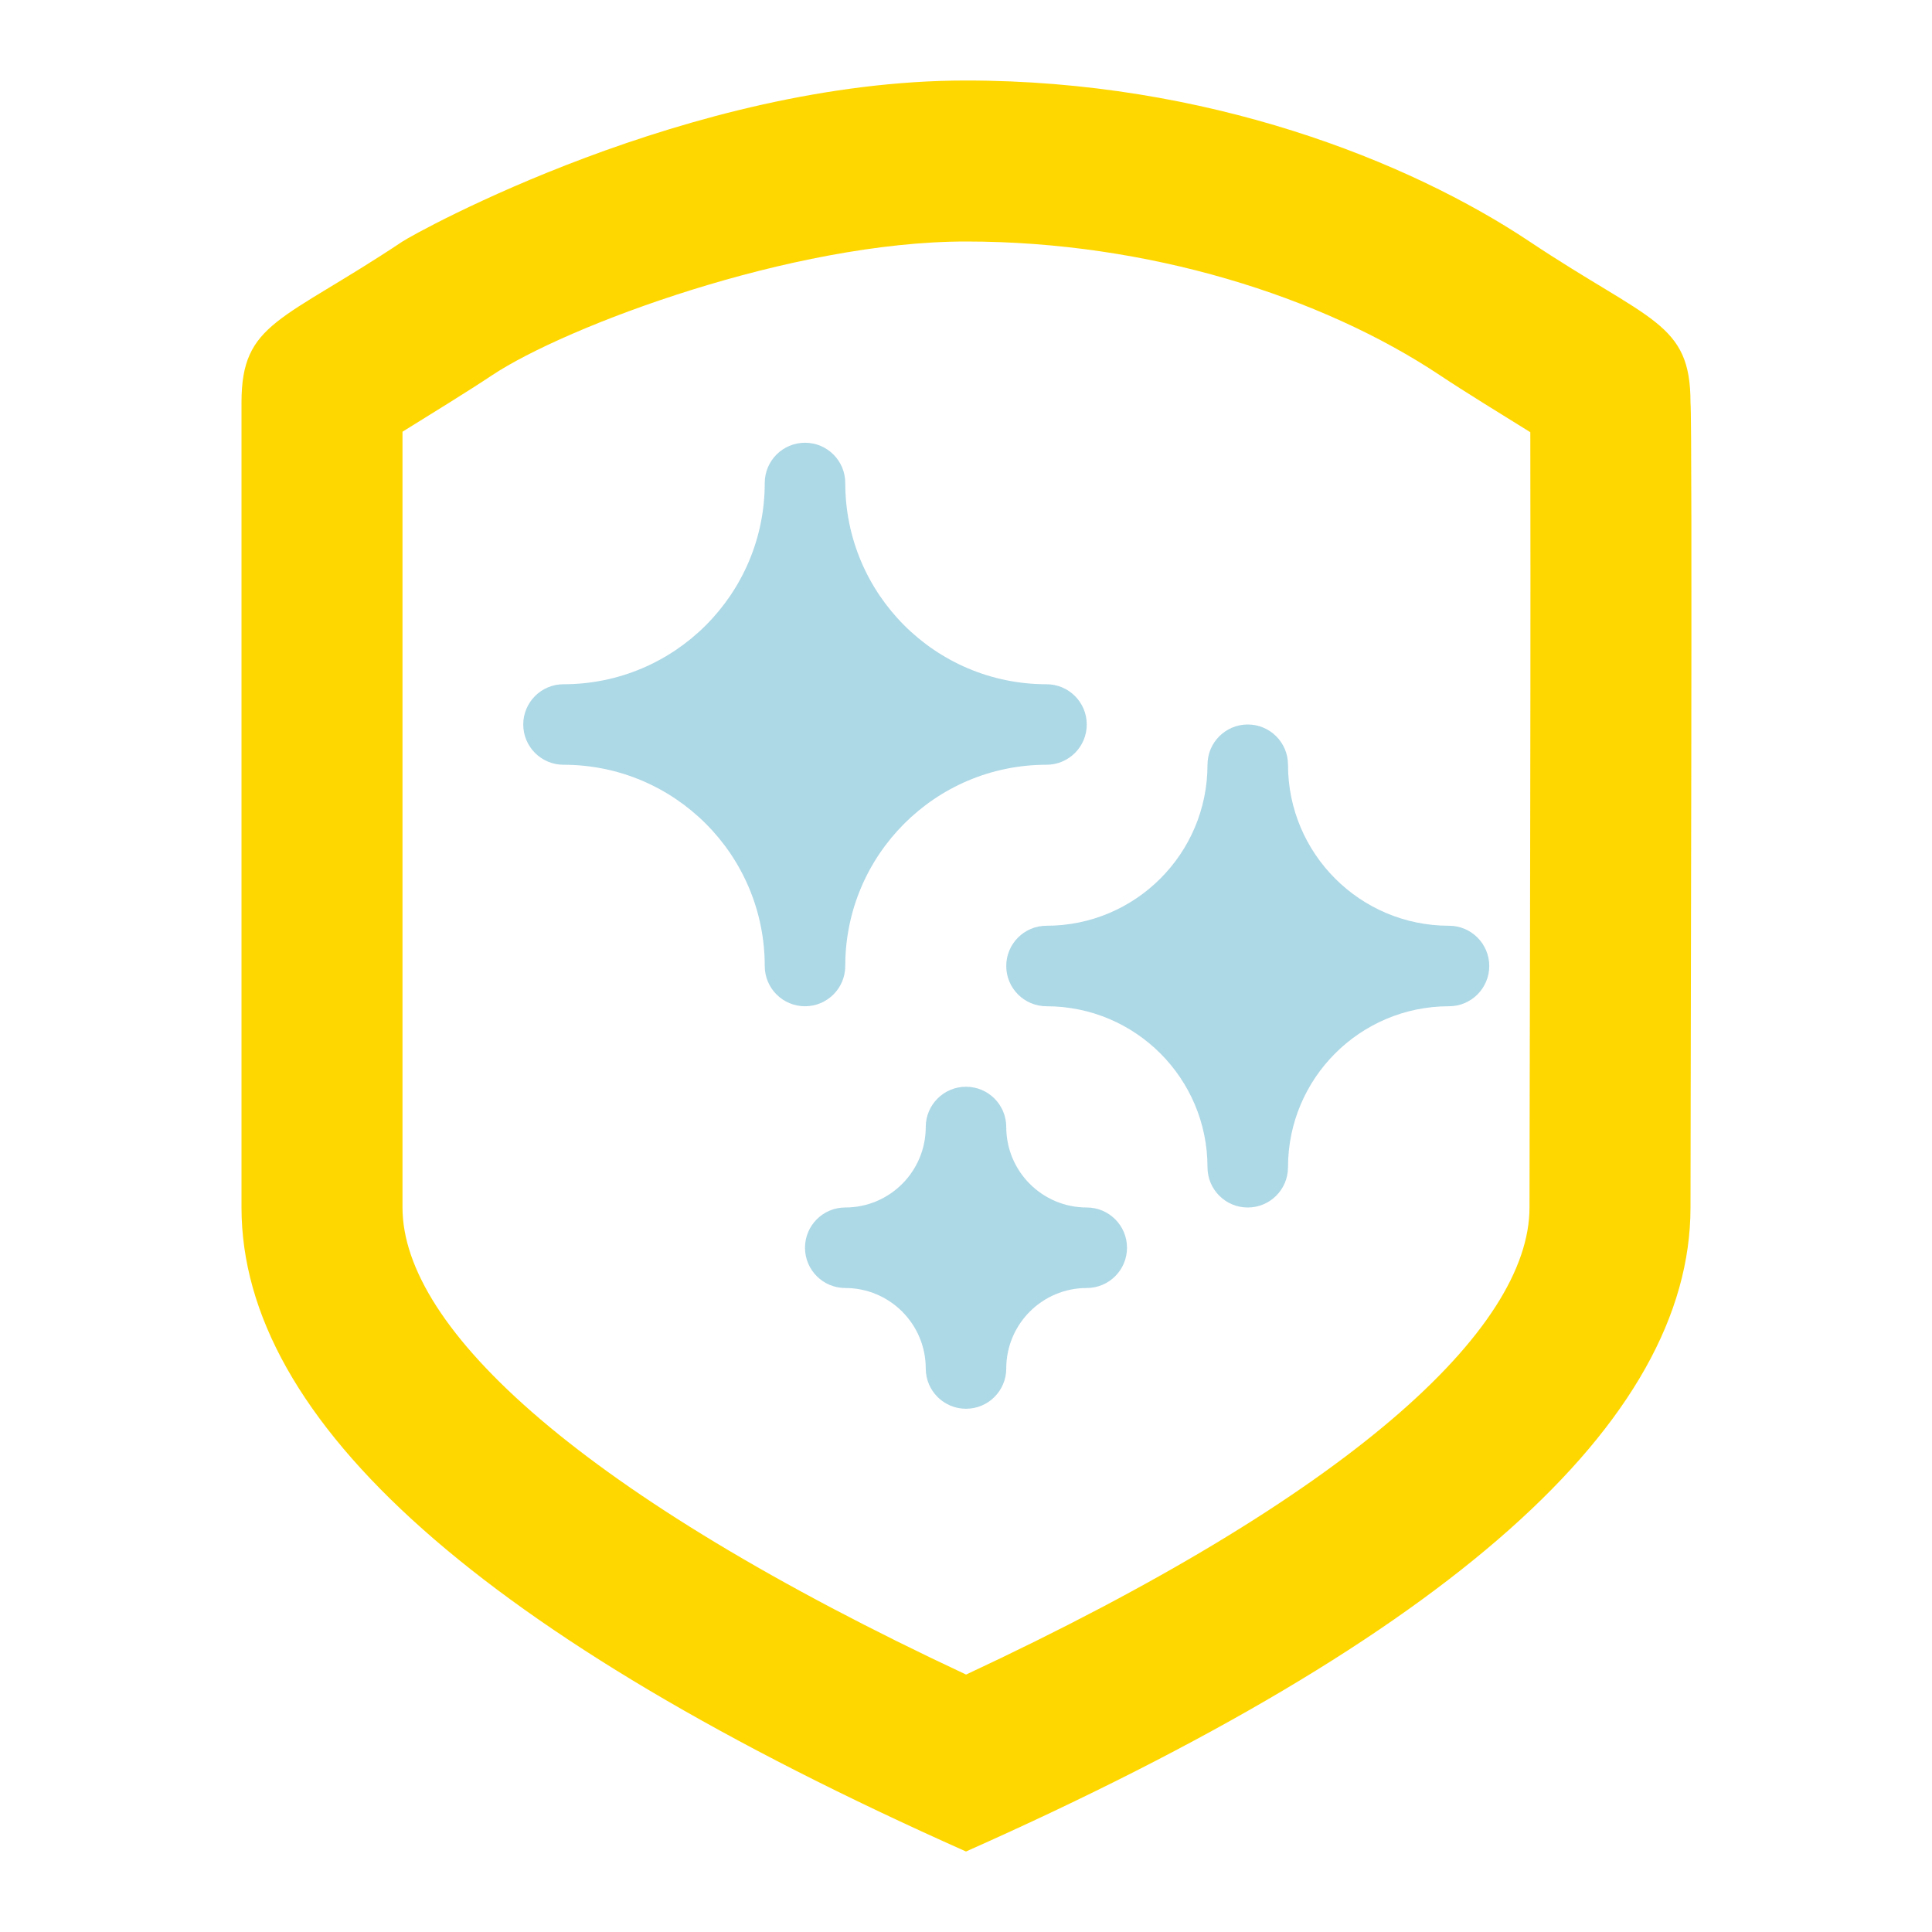
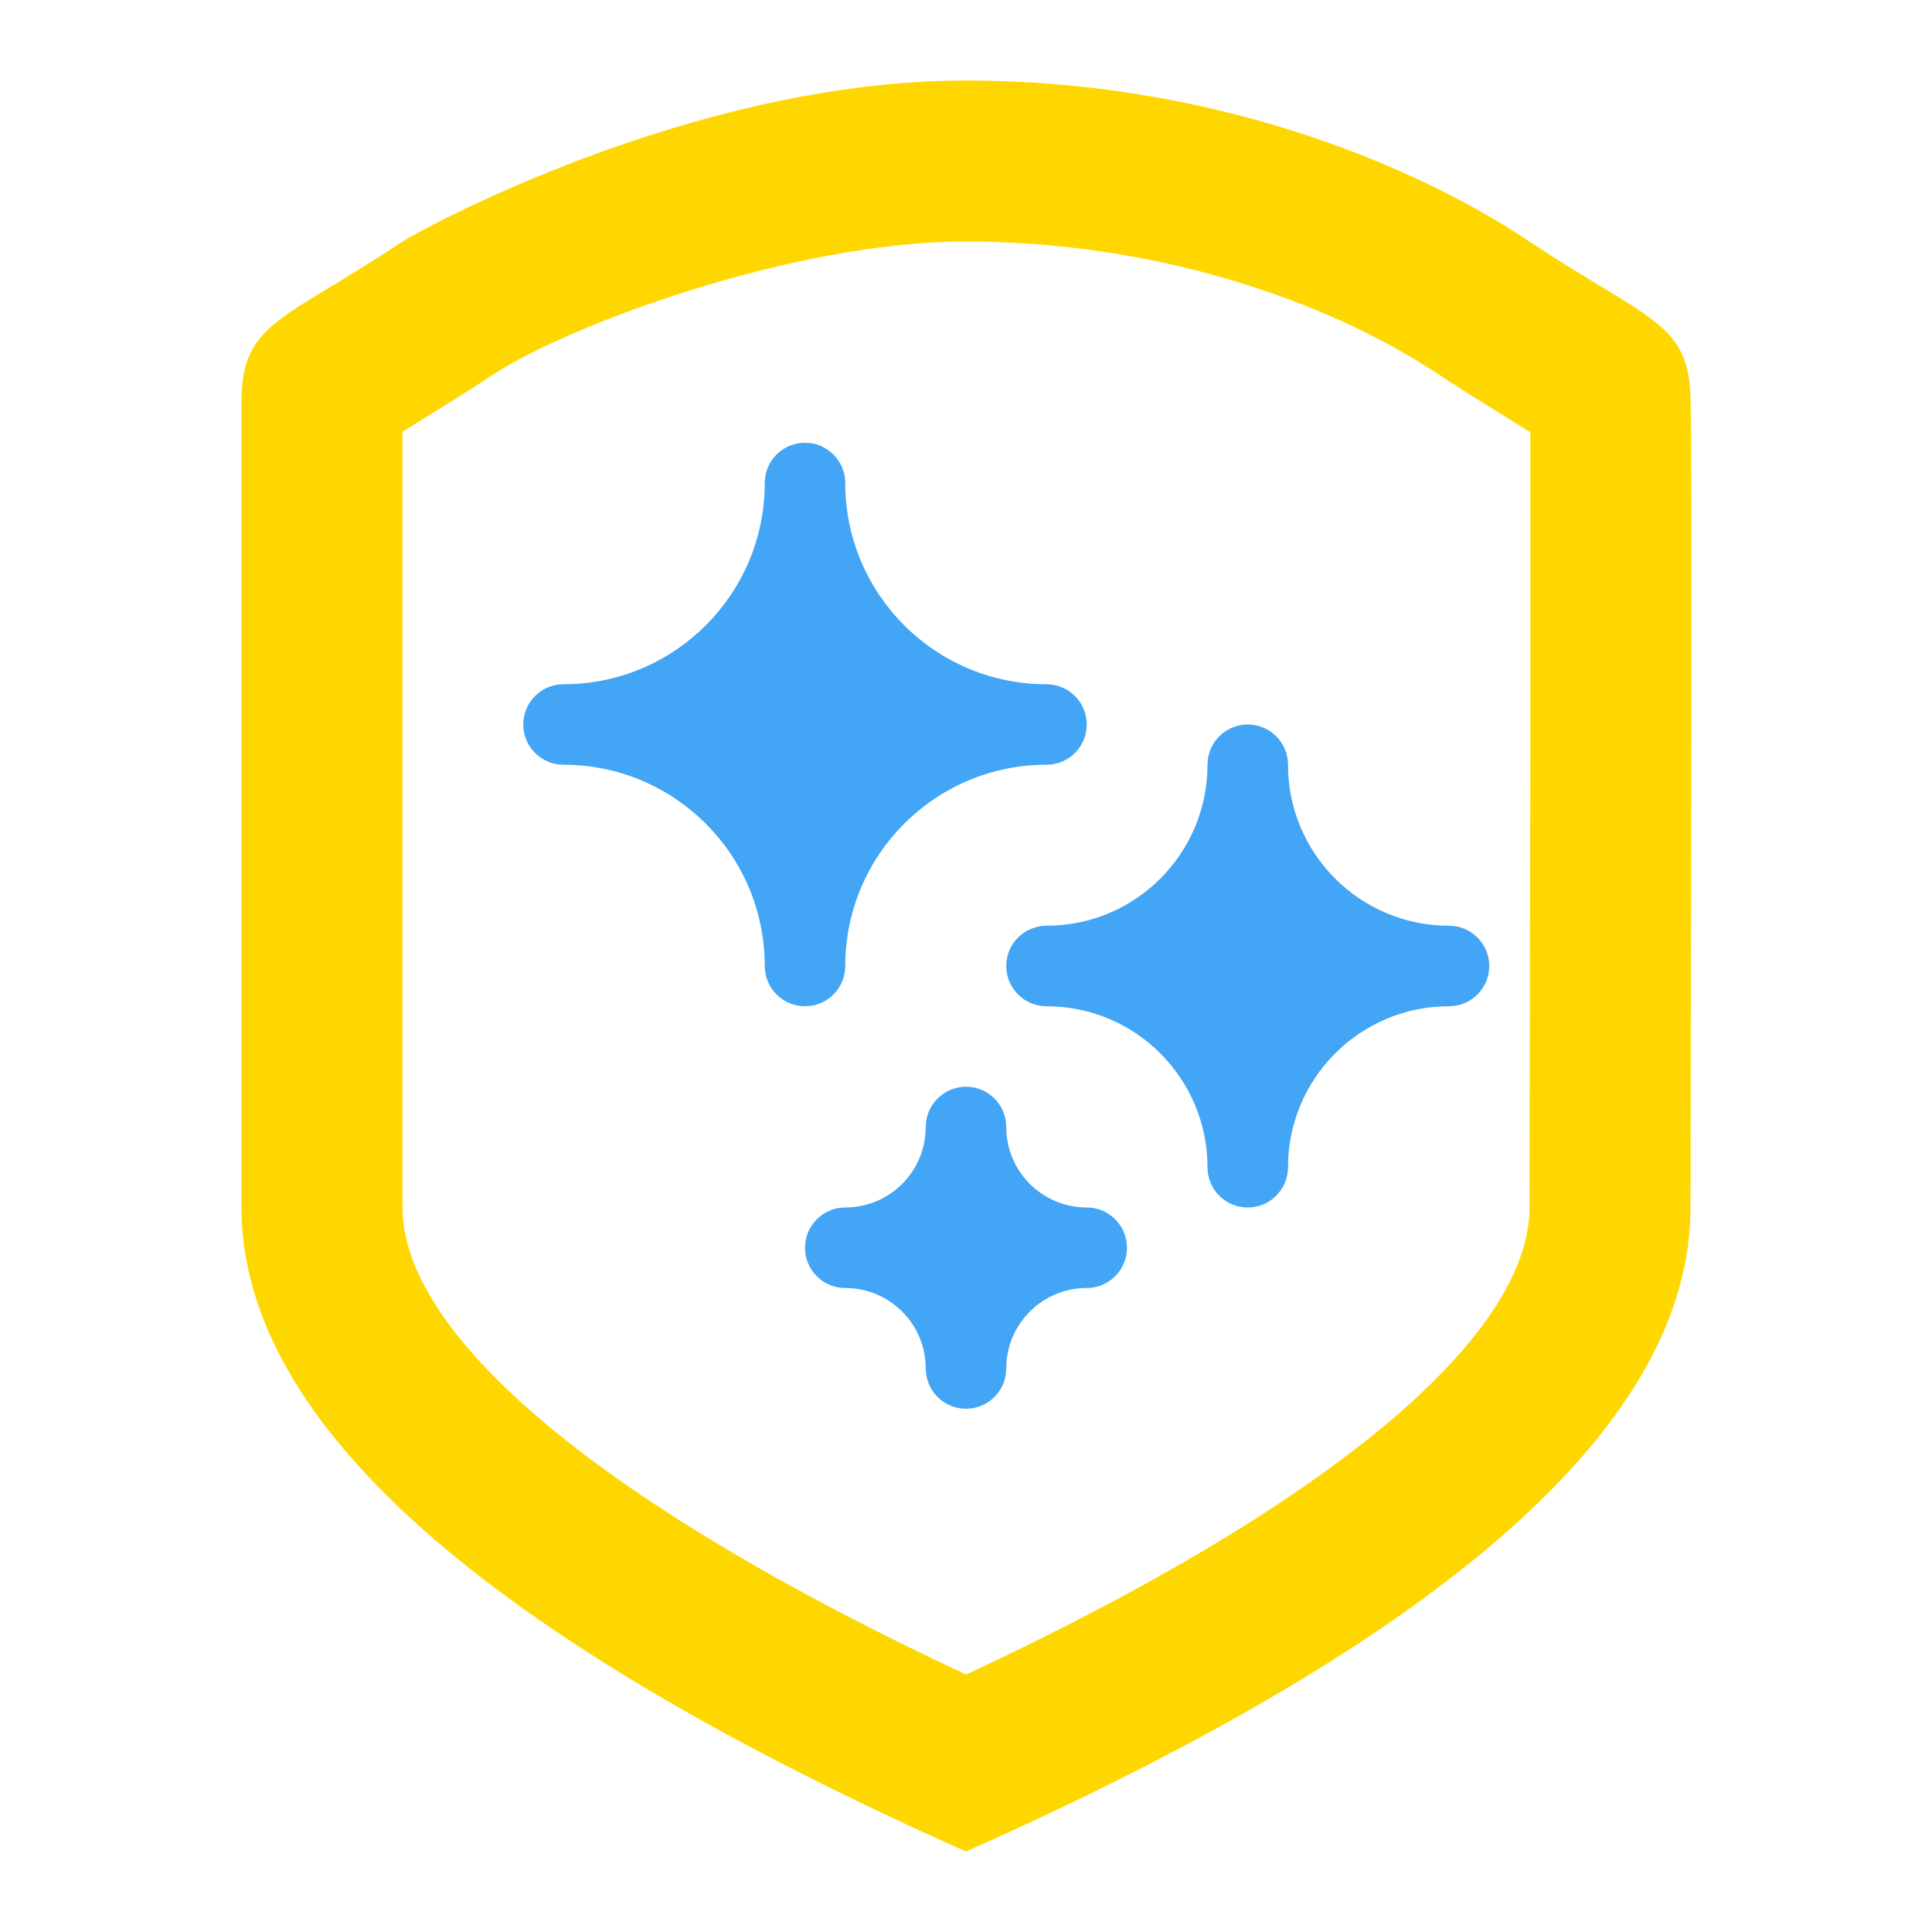
<svg xmlns="http://www.w3.org/2000/svg" fill="#000000" width="20px" height="20px" viewBox="0 0 24 24">
  <g>
    <path fill="gold" fill-rule="evenodd" d="M12,23 C6,20.327 3,17.66 3,15 L3,5 C3,4 3.5,4 5,3 C5.162,2.892 8.563,1 12,1 C14.995,1 17.5,2 19,3 C20.5,4 21,4 21,5 C21.026,5.291 21,13.5 21,15 C21,17.667 18,20.333 12,23 Z M19,15 C19,14.77 19.001,14.384 19.002,13.755 C19.002,13.451 19.004,12.863 19.006,11.801 C19.007,11.17 19.008,10.627 19.009,10.11 C19.013,7.878 19.012,5.962 19.01,5.369 C18.679,5.164 18.163,4.846 17.891,4.664 C16.414,3.68 14.26,3 12,3 C9.838,3 7.029,4.051 6.109,4.664 C5.84,4.844 5.331,5.158 5,5.363 L5,15 C5,16.508 7.229,18.569 12.001,20.802 C16.772,18.574 19,16.514 19,15 Z" />
-     <g fill="lightblue" transform="scale(0.5) translate(9,7)" data-name="Layer 2" id="Layer_2">
+     <g fill="#42A5F5" transform="scale(0.5) translate(9,7)" data-name="Layer 2" id="Layer_2">
      <path d="M18,11a1,1,0,0,1-1,1,5,5,0,0,0-5,5,1,1,0,0,1-2,0,5,5,0,0,0-5-5,1,1,0,0,1,0-2,5,5,0,0,0,5-5,1,1,0,0,1,2,0,5,5,0,0,0,5,5A1,1,0,0,1,18,11Z" />
      <path d="M19,24a1,1,0,0,1-1,1,2,2,0,0,0-2,2,1,1,0,0,1-2,0,2,2,0,0,0-2-2,1,1,0,0,1,0-2,2,2,0,0,0,2-2,1,1,0,0,1,2,0,2,2,0,0,0,2,2A1,1,0,0,1,19,24Z" />
      <path d="M28,17a1,1,0,0,1-1,1,4,4,0,0,0-4,4,1,1,0,0,1-2,0,4,4,0,0,0-4-4,1,1,0,0,1,0-2,4,4,0,0,0,4-4,1,1,0,0,1,2,0,4,4,0,0,0,4,4A1,1,0,0,1,28,17Z" />
    </g>
  </g>
</svg>
